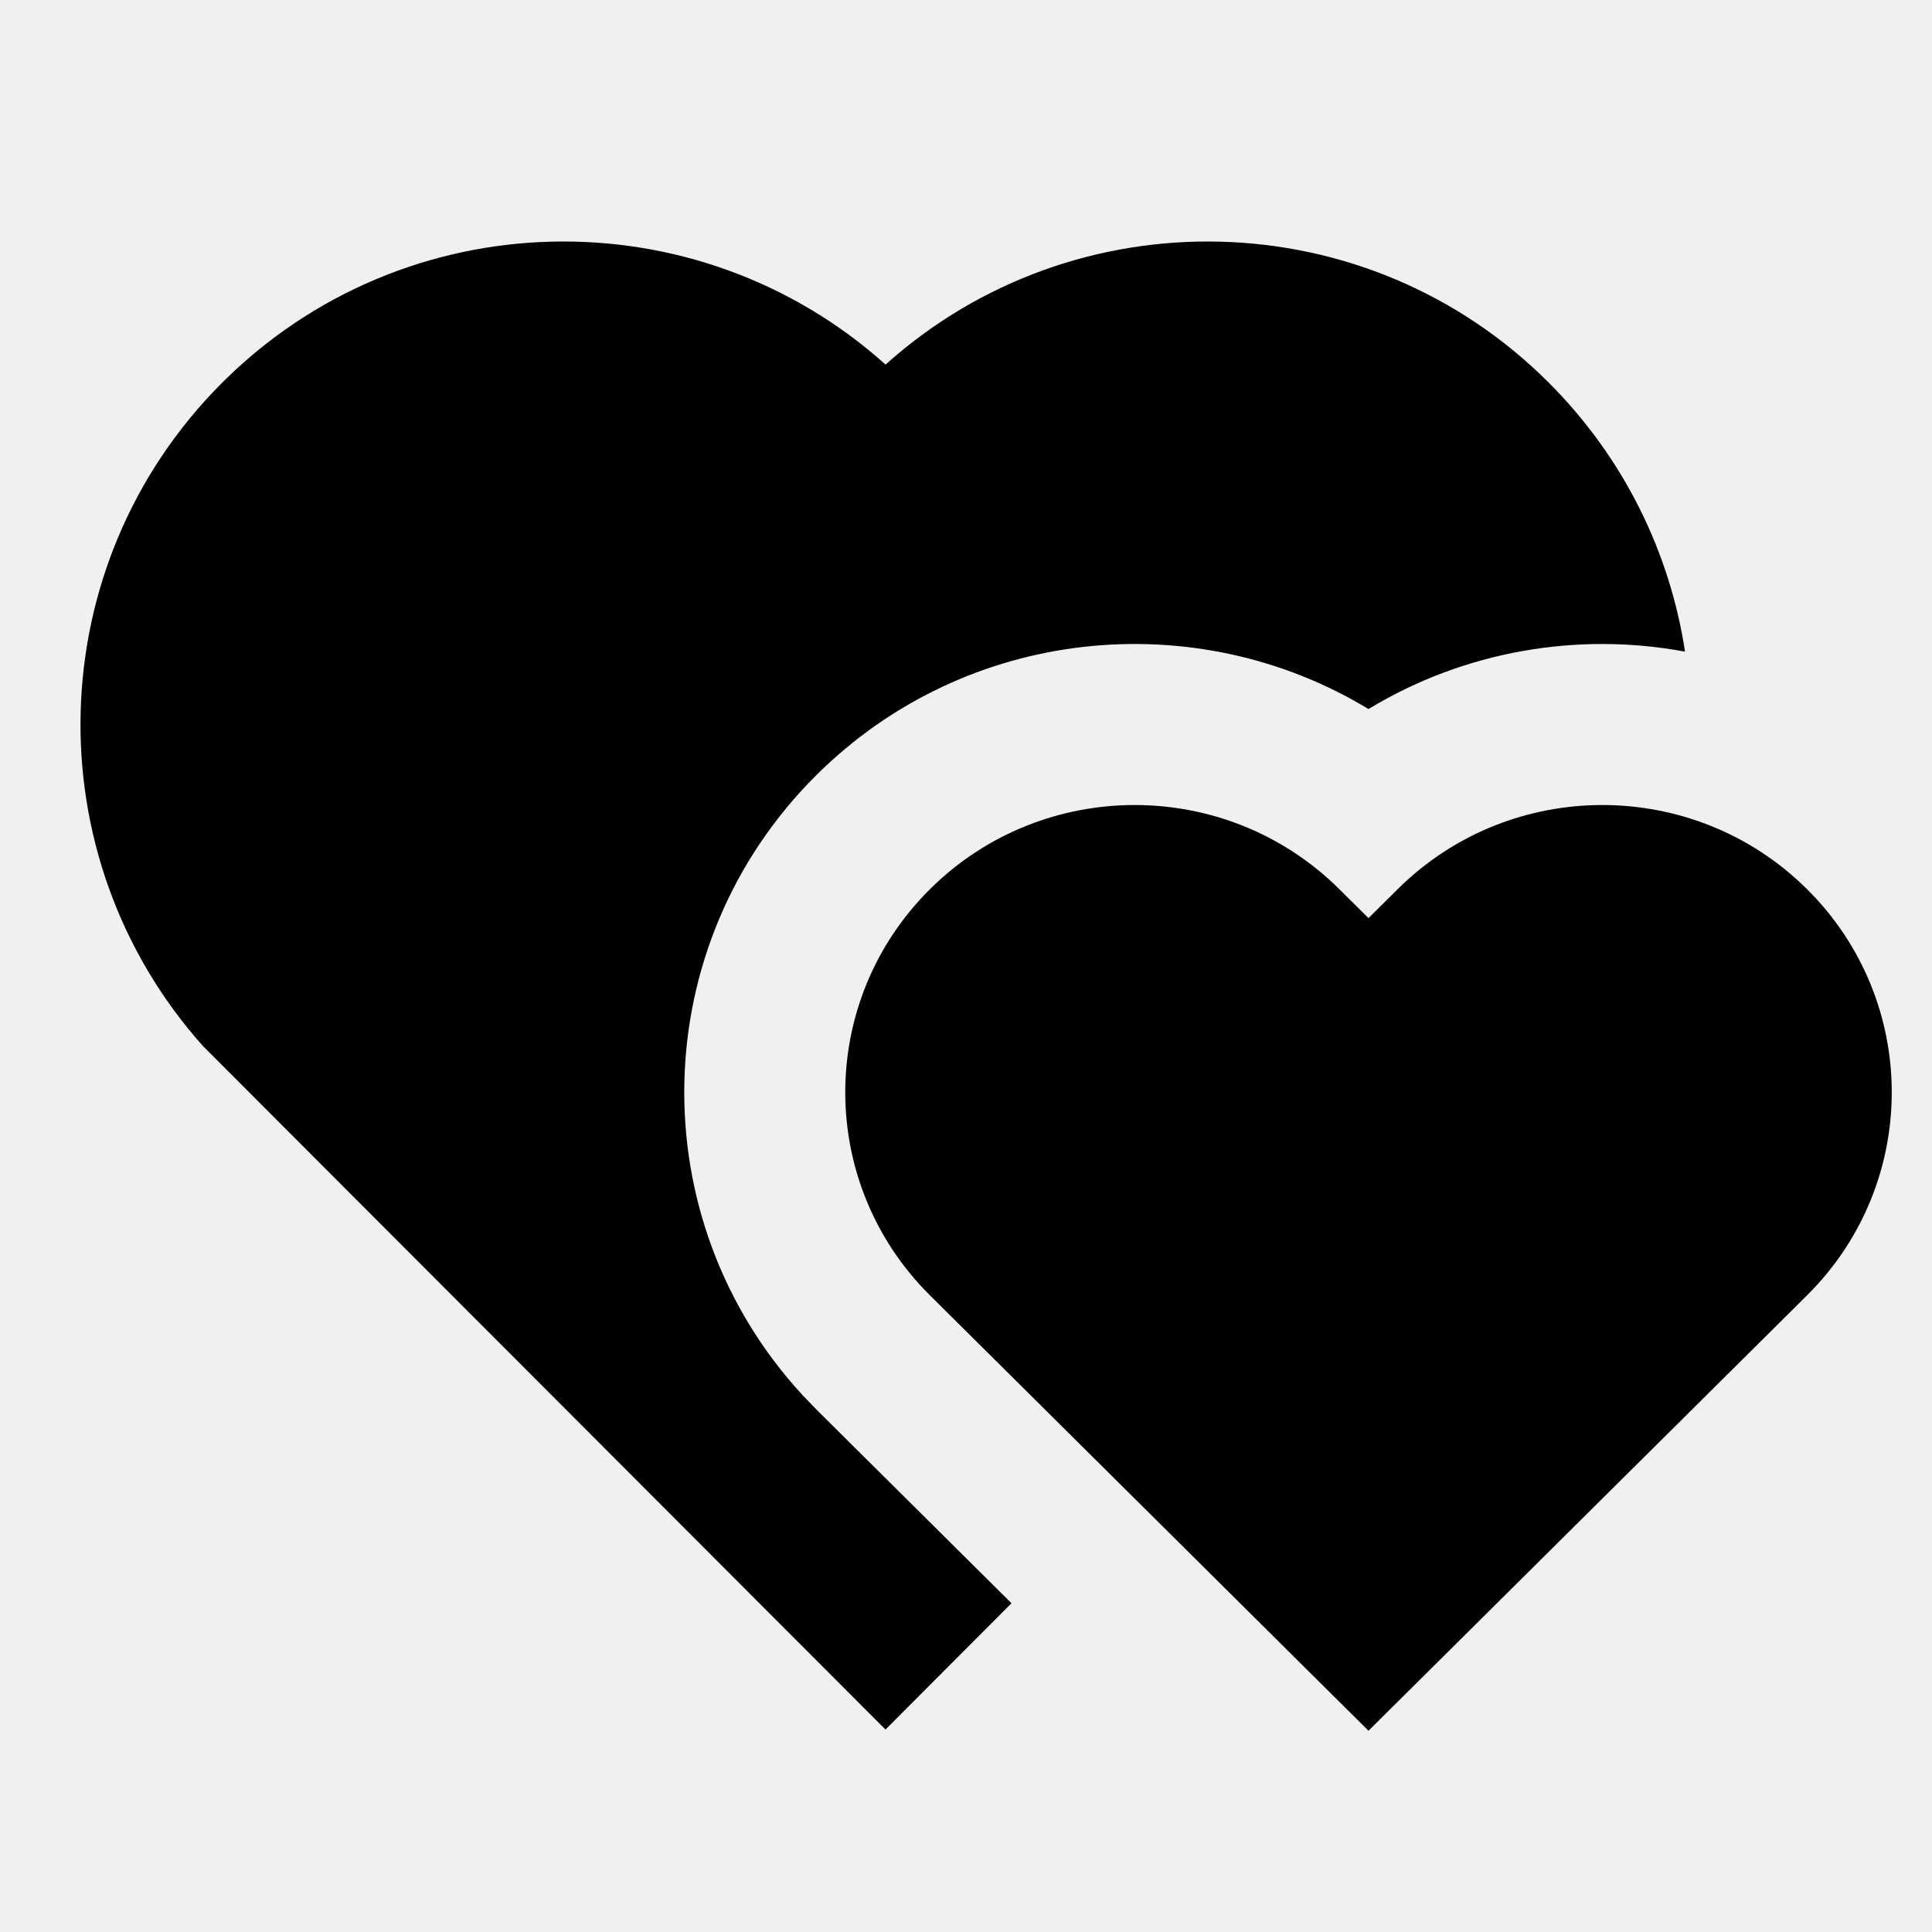
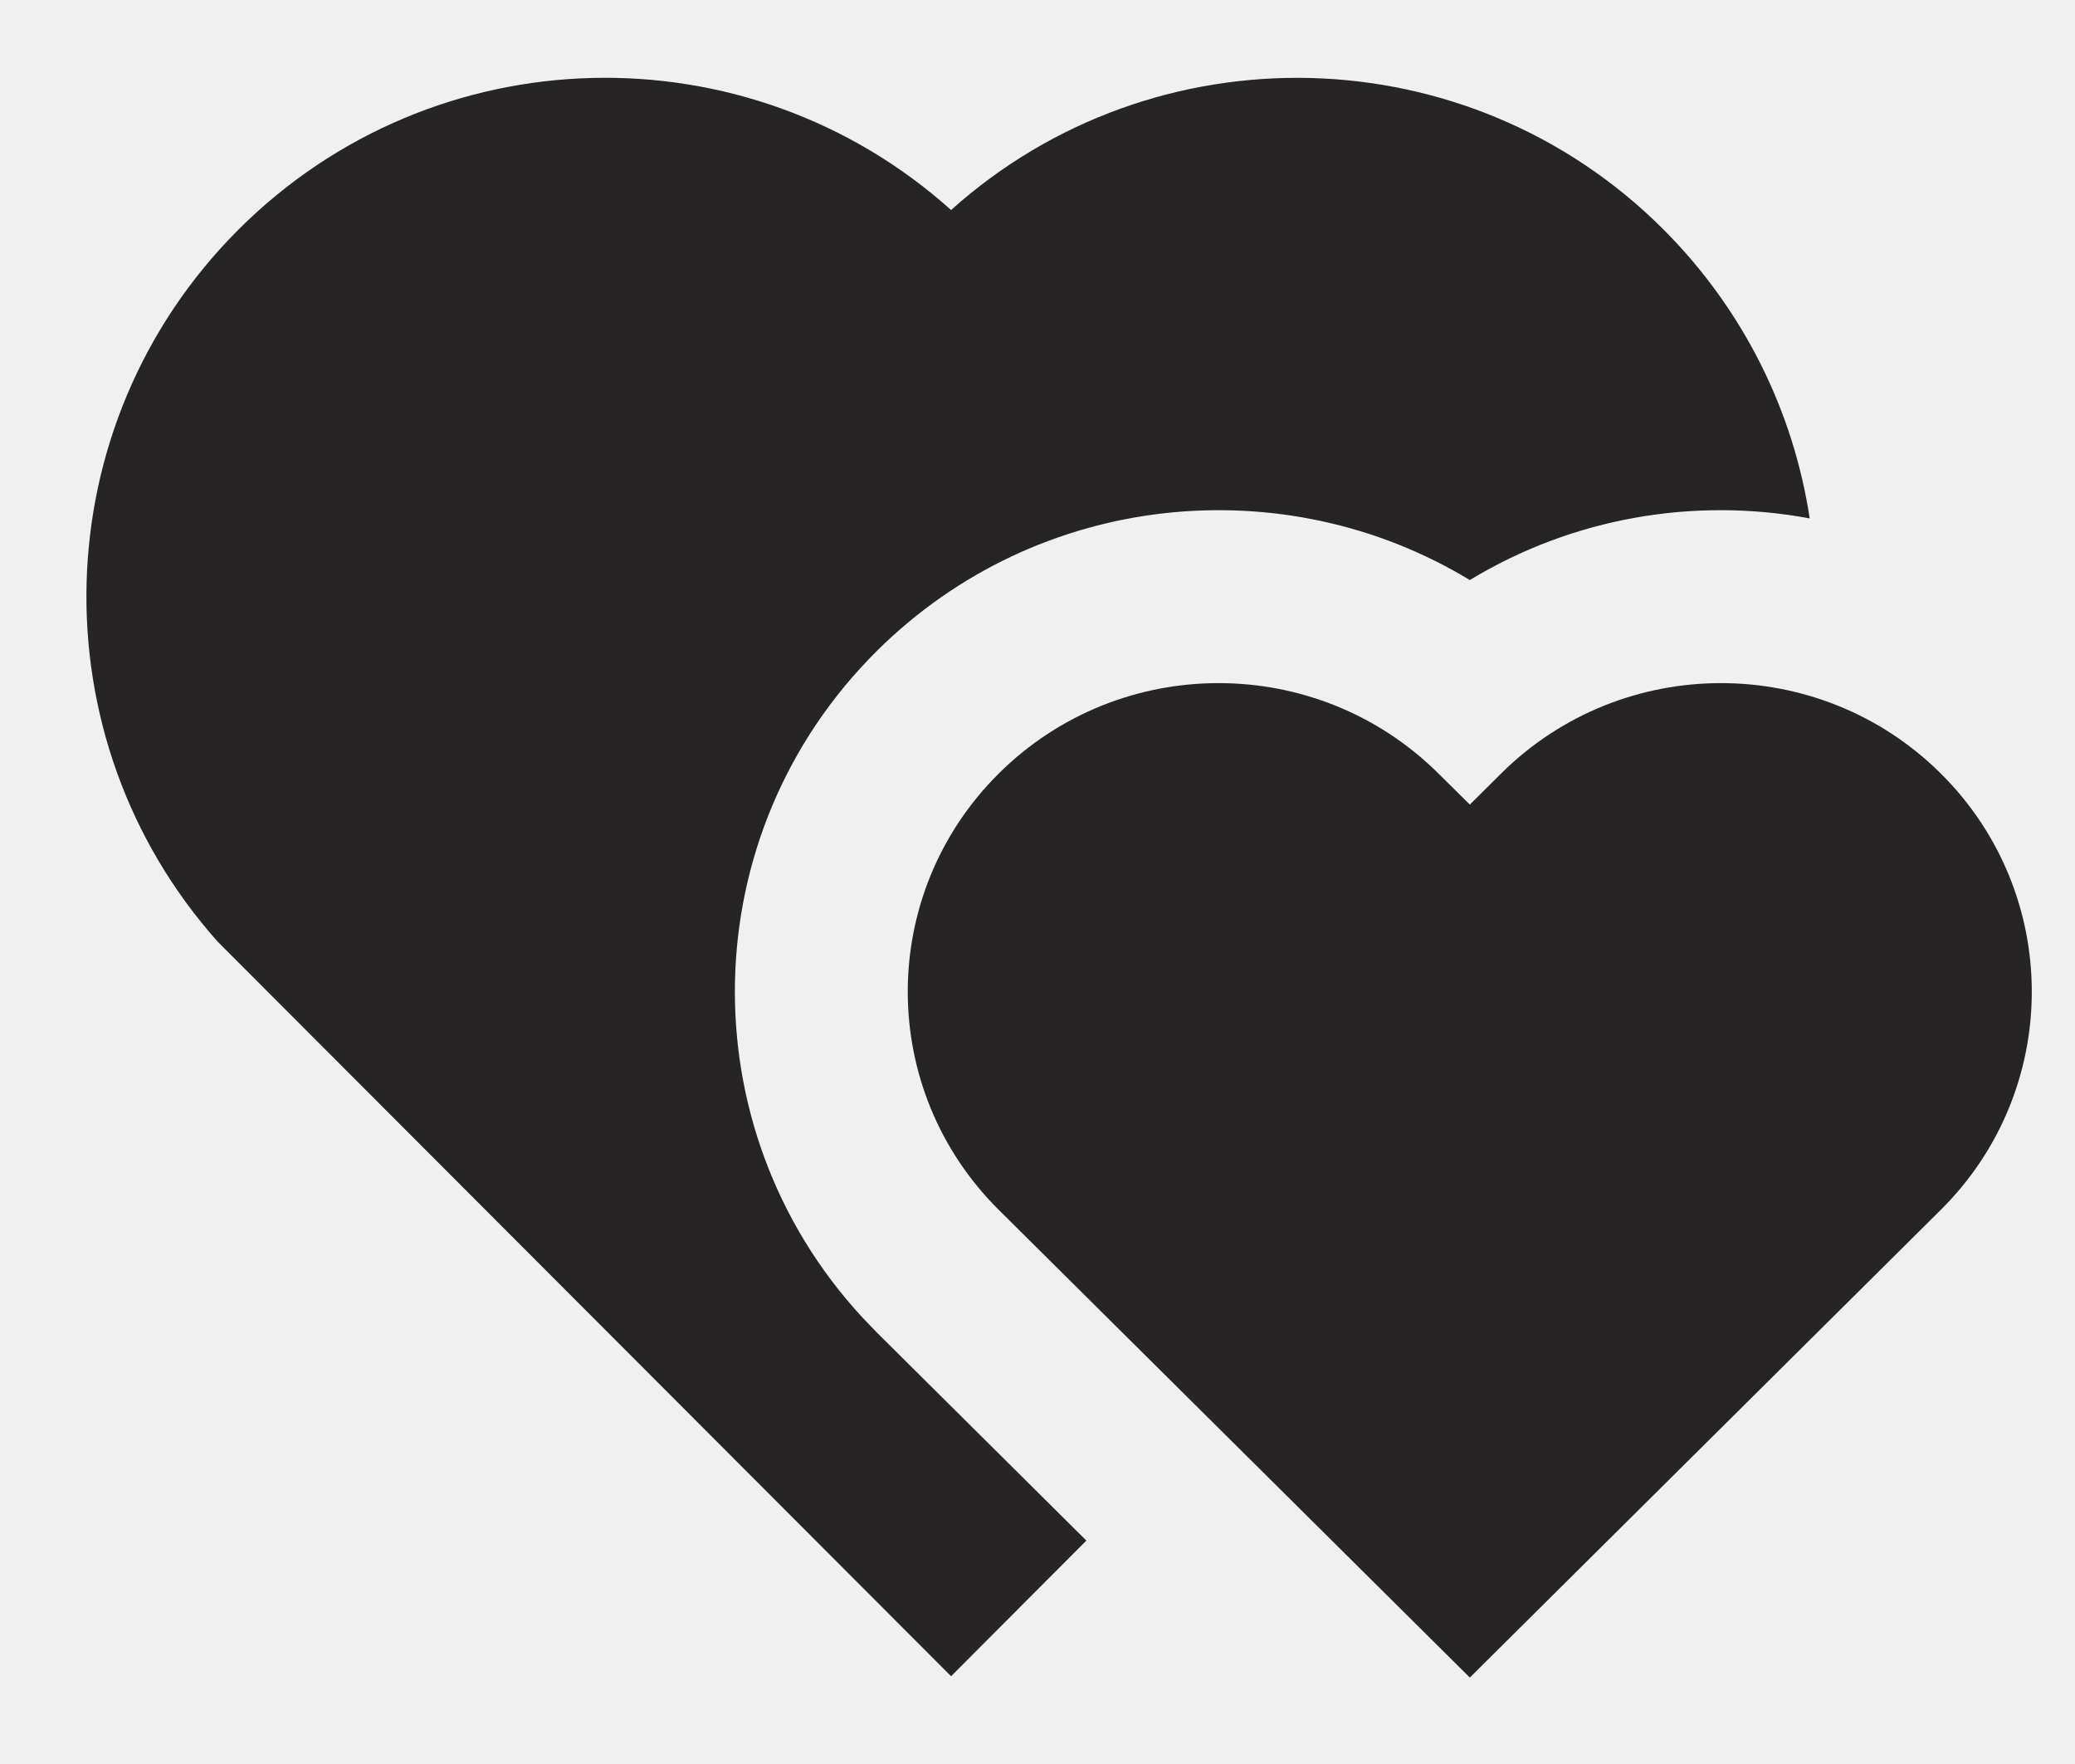
- <svg xmlns="http://www.w3.org/2000/svg" width="24" height="24" viewBox="0 0 24 24" fill="none">
-   <g clip-path="url(#clip0_534_21785)">
-     <path d="M17.363 11.045C18.767 9.652 21.043 9.652 22.447 11.045C23.851 12.439 23.851 14.699 22.447 16.092L17 21.5L11.553 16.092C10.149 14.699 10.149 12.439 11.553 11.045C12.957 9.652 15.233 9.652 16.637 11.045L17 11.405L17.363 11.045ZM19.243 4.757C20.183 5.7 20.746 6.875 20.932 8.095C19.599 7.847 18.193 8.085 17 8.808C14.85 7.505 12.006 7.778 10.144 9.626C8.013 11.741 7.954 15.141 9.966 17.327L10.144 17.512L12.565 19.916L11 21.485L2.52 12.993C0.417 10.637 0.496 7.019 2.757 4.757C5.022 2.493 8.645 2.417 11.001 4.529C13.35 2.42 16.98 2.49 19.243 4.757Z" fill="currentColor" />
-   </g>
-   <defs>
-     <clipPath id="clip0_534_21785">
-       <rect width="24" height="24" fill="white" />
-     </clipPath>
-   </defs>
+ <svg xmlns="http://www.w3.org/2000/svg" width="20" height="17" viewBox="0 0 20 17" fill="none">
+   <path d="M14.469 7.454C15.639 6.293 17.536 6.293 18.706 7.454C19.876 8.616 19.876 10.499 18.706 11.66L14.167 16.167L9.627 11.66C8.457 10.499 8.457 8.616 9.627 7.454C10.797 6.293 12.694 6.293 13.864 7.454L14.167 7.754L14.469 7.454ZM16.036 2.214C16.819 3 17.288 3.979 17.443 4.996C16.332 4.789 15.161 4.987 14.167 5.59C12.375 4.504 10.005 4.732 8.453 6.272C6.677 8.034 6.628 10.867 8.305 12.689L8.453 12.843L10.471 14.847L9.167 16.154L2.1 9.077C0.347 7.114 0.413 4.099 2.297 2.214C4.185 0.327 7.204 0.264 9.167 2.024C11.125 0.267 14.15 0.325 16.036 2.214Z" fill="#262424" />
</svg>
